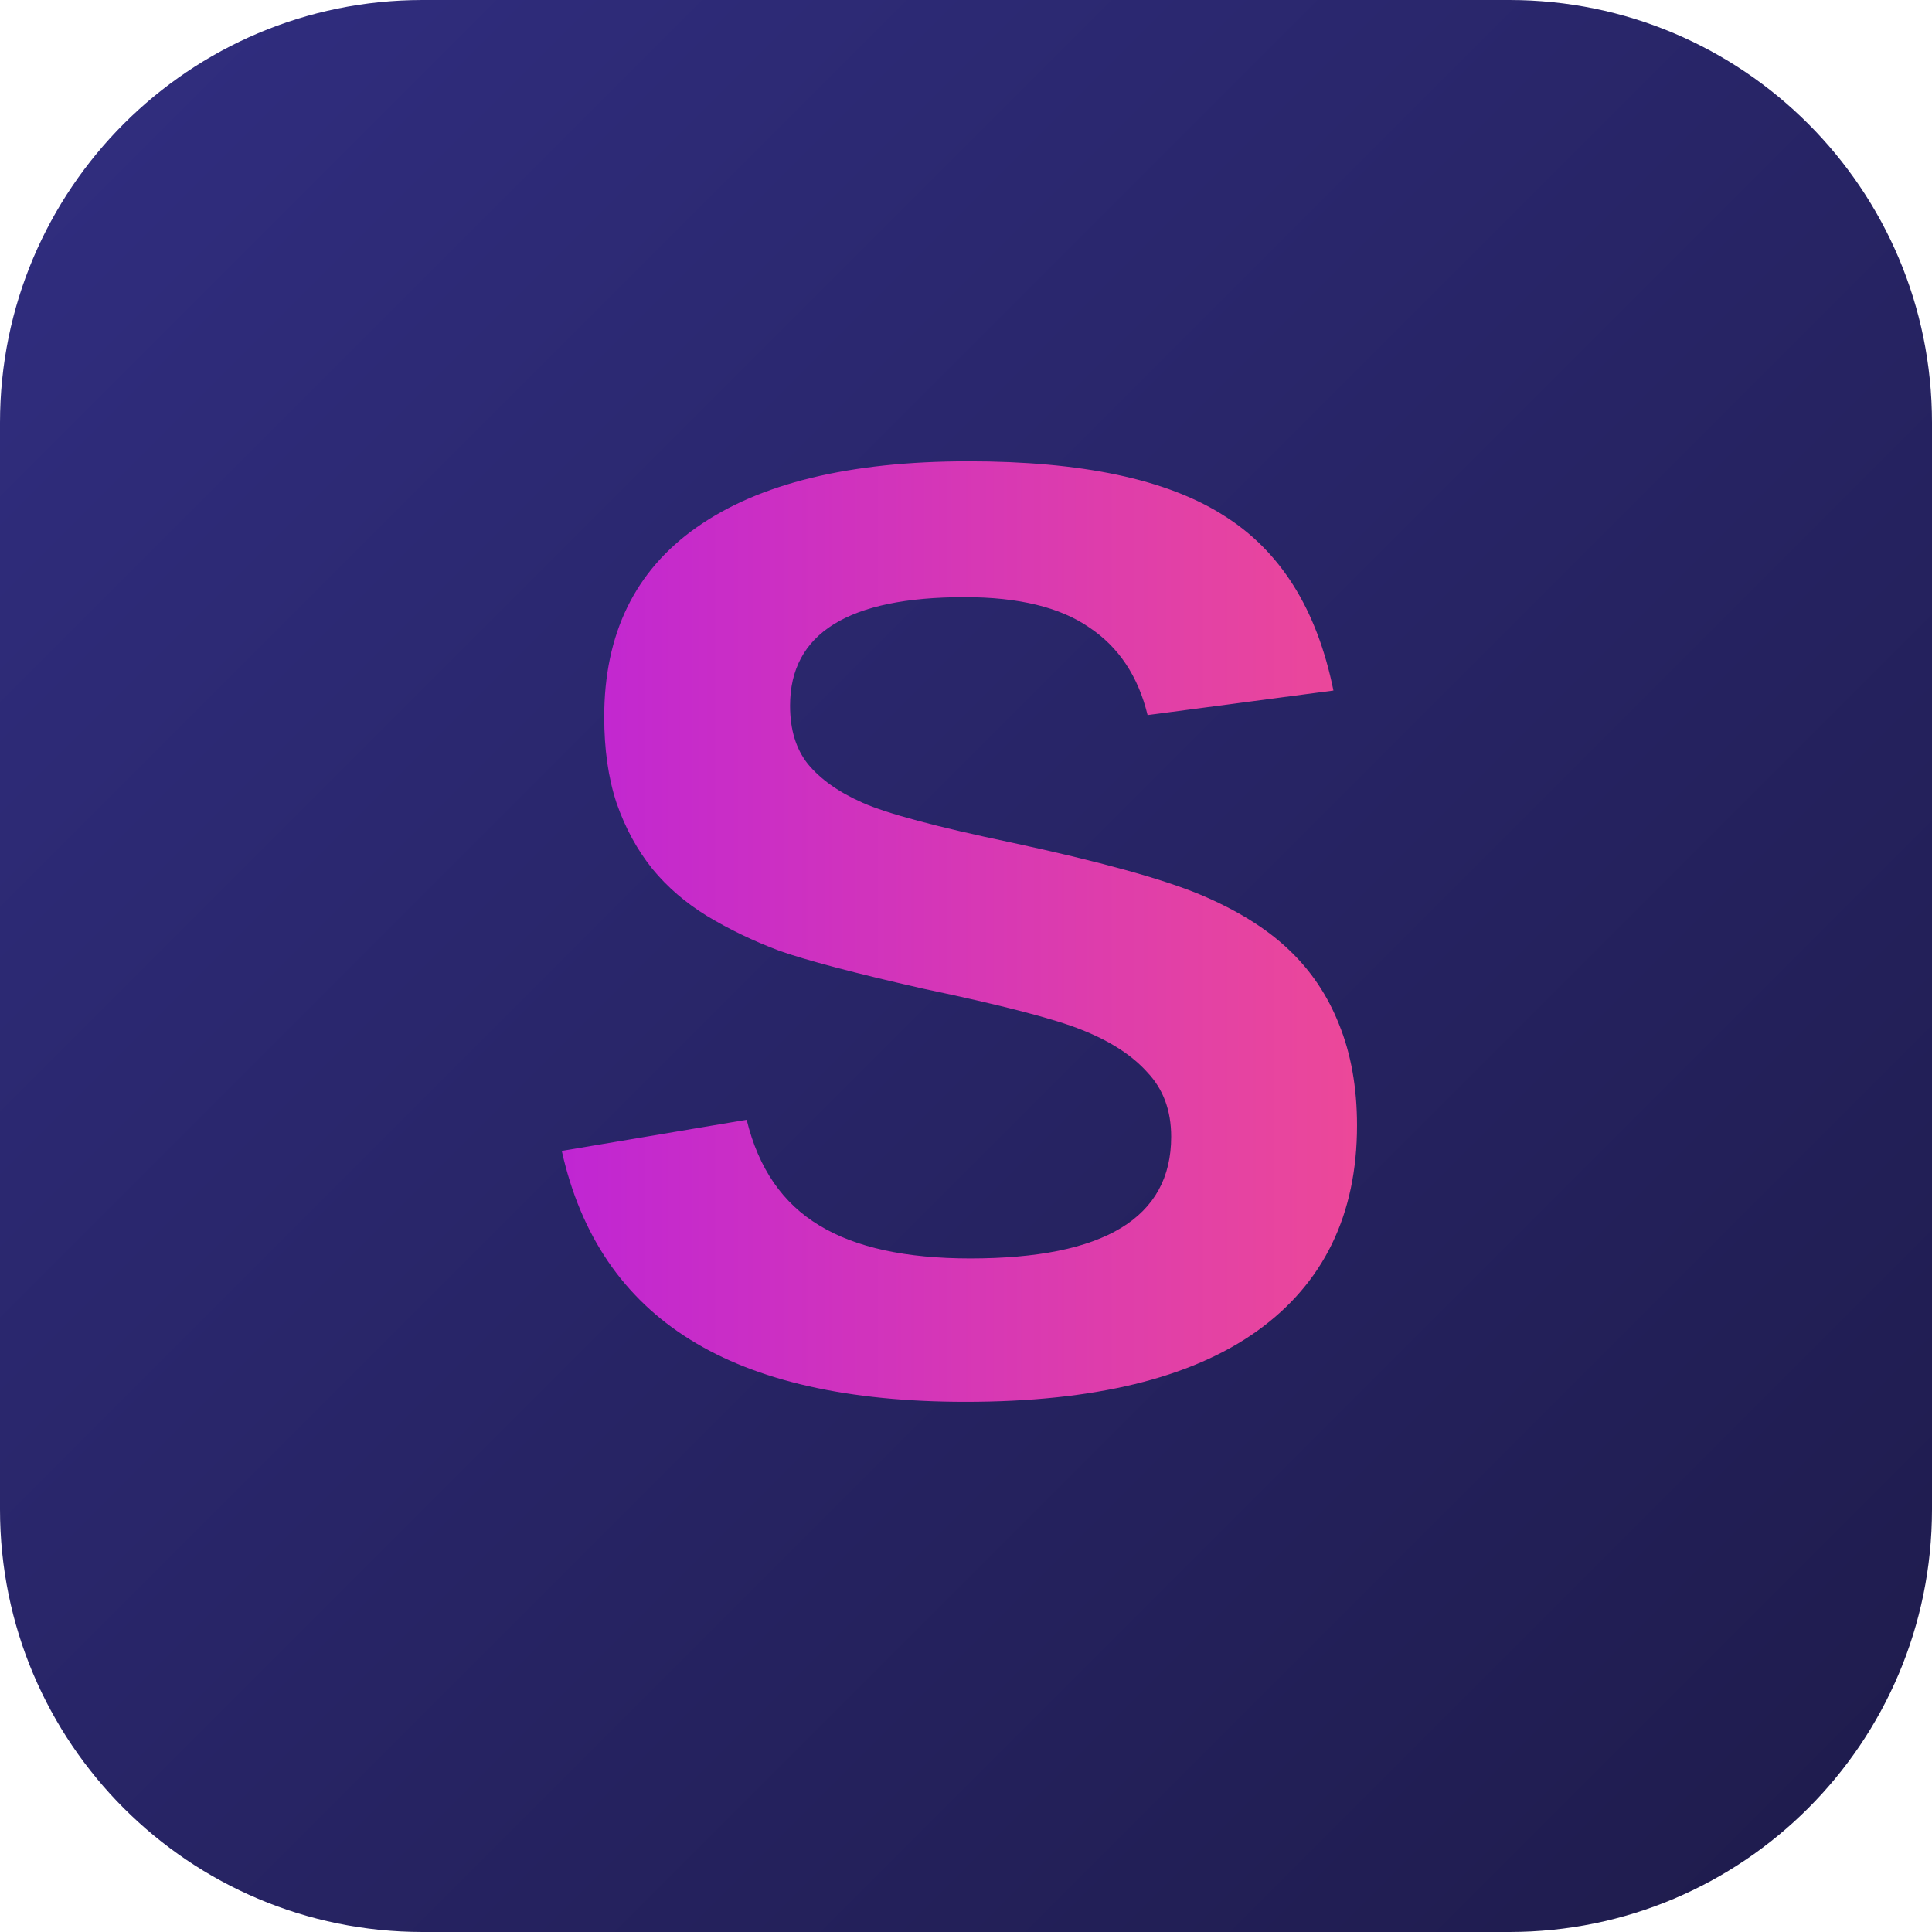
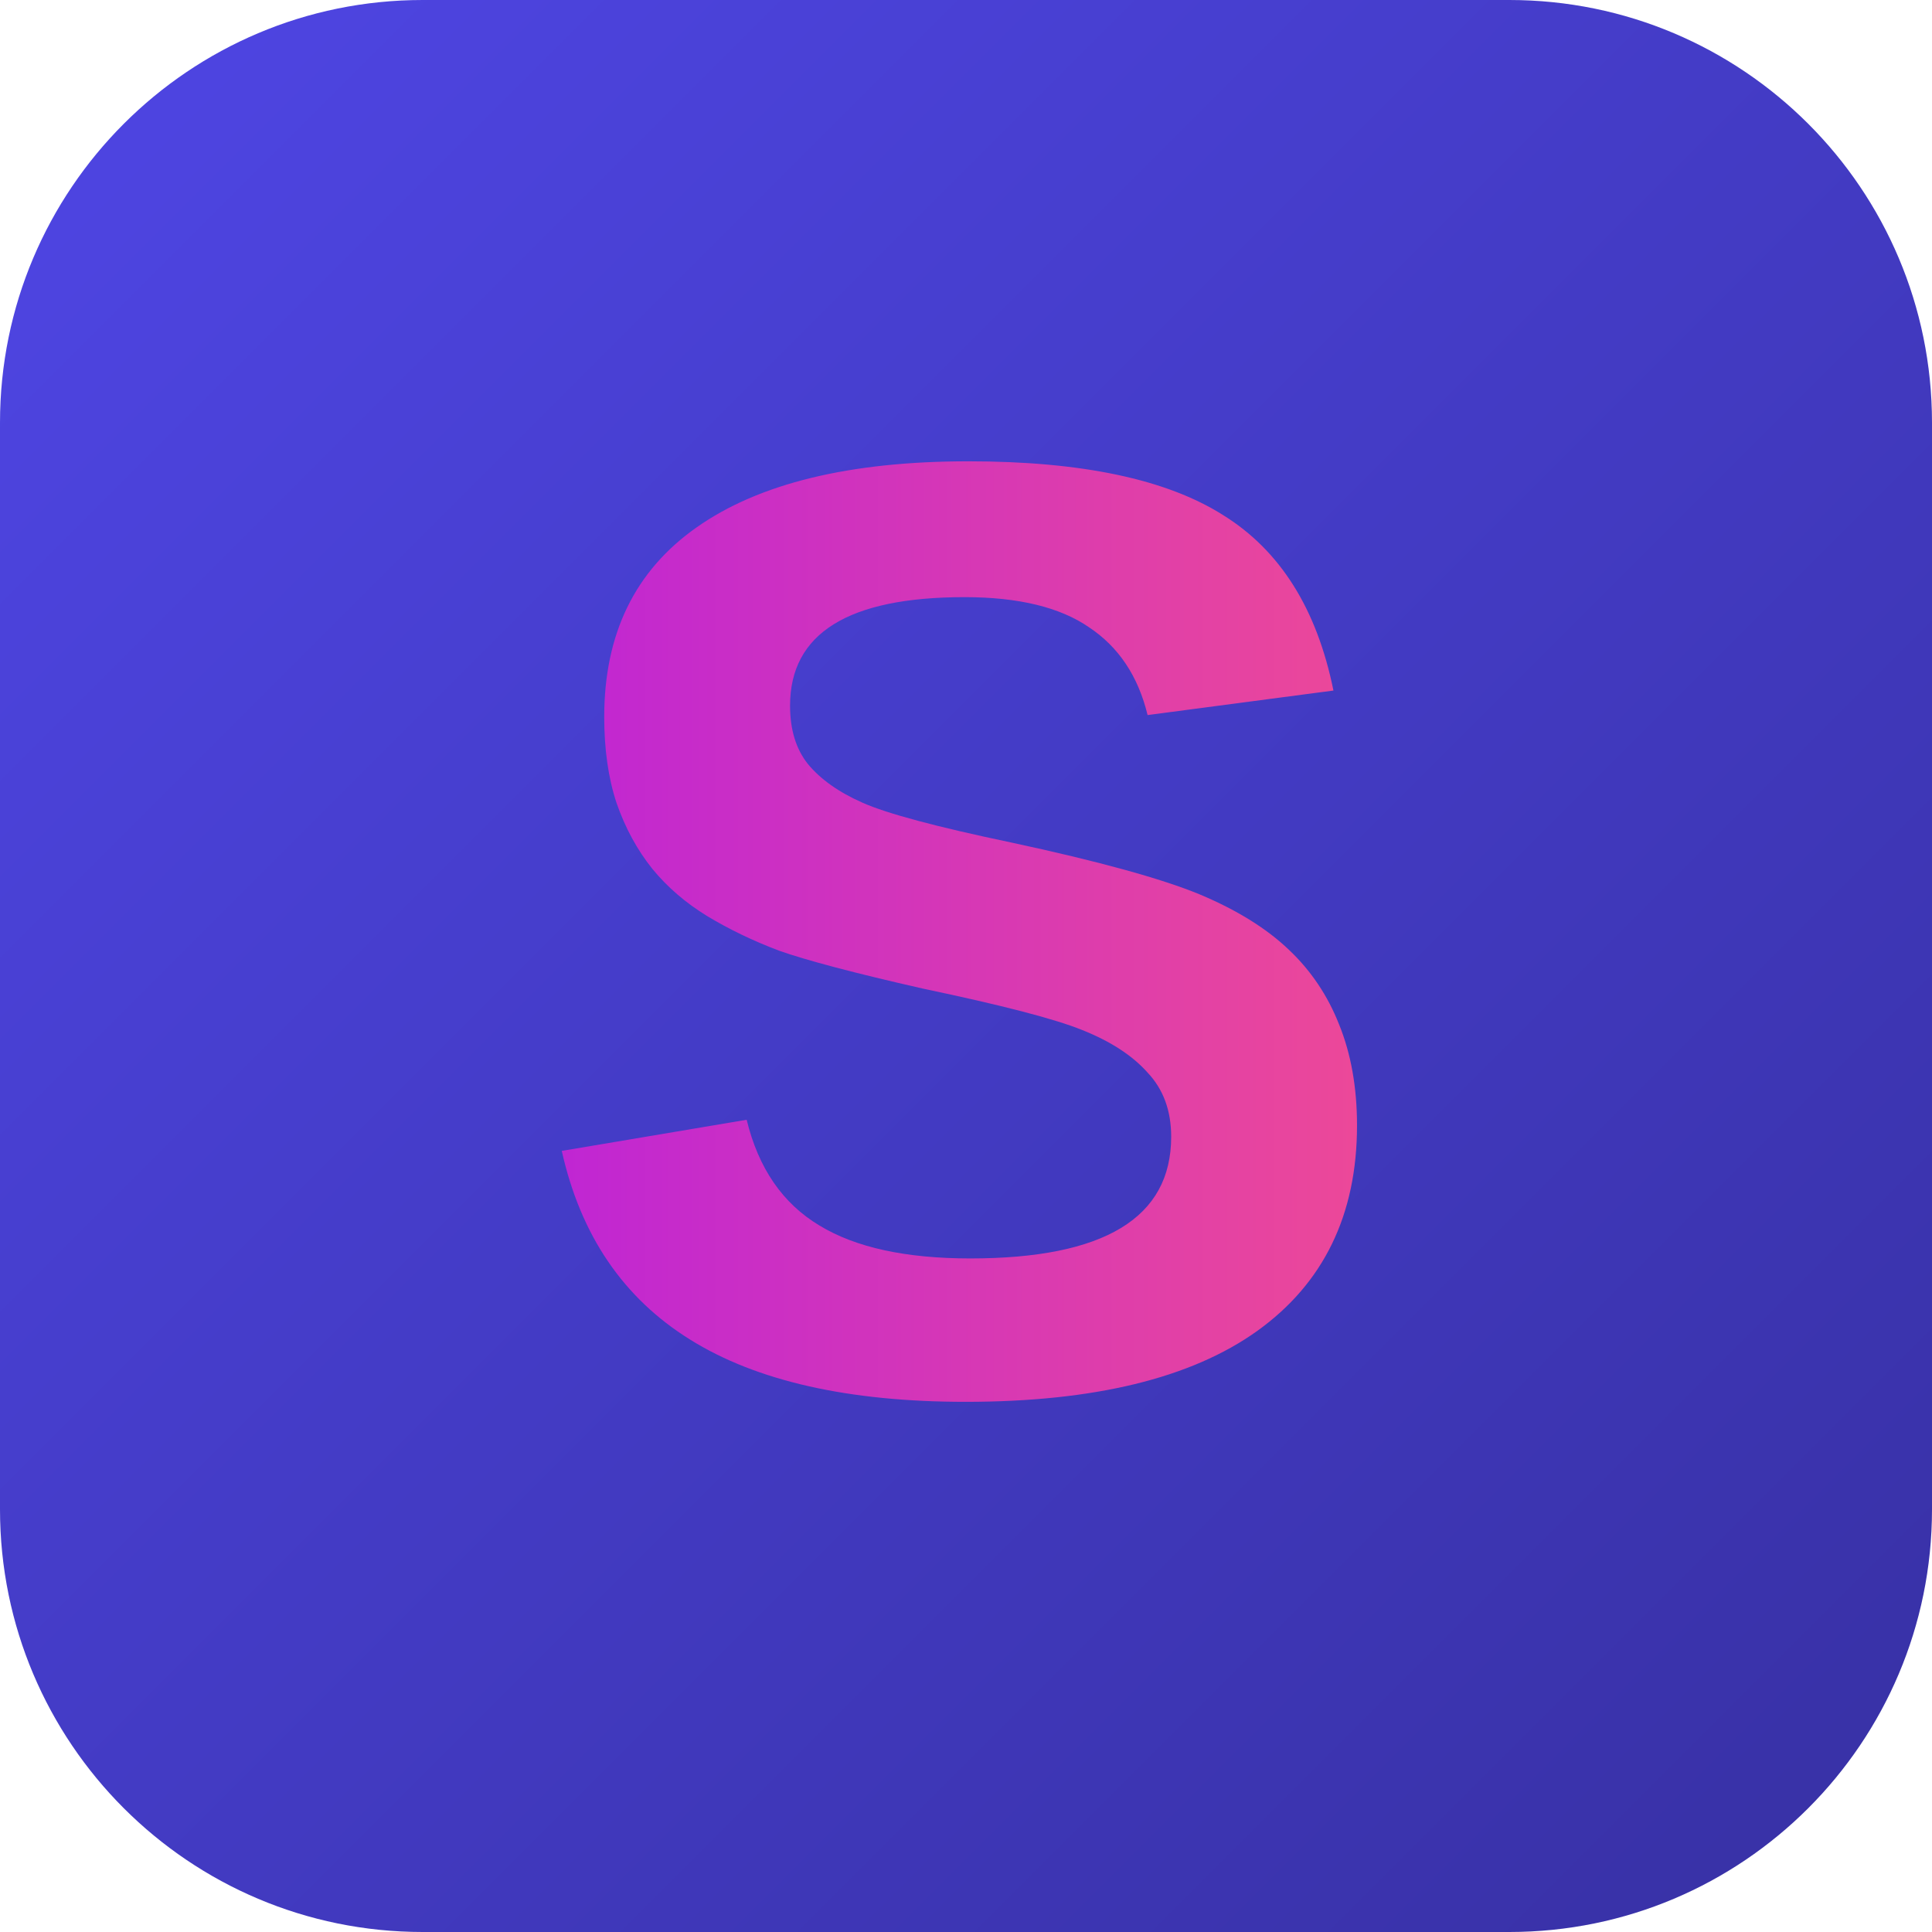
<svg xmlns="http://www.w3.org/2000/svg" viewBox="0 0 32 32" width="32" height="32">
  <defs>
    <linearGradient id="bg" x1="0%" y1="0%" x2="100%" y2="100%">
-       <stop offset="0%" stop-color="#312e81" />
-       <stop offset="100%" stop-color="#1e1b4b" />
+       <stop offset="0%" stop-color="#4F46E5" />
+       <stop offset="100%" stop-color="#3730A3" />
    </linearGradient>
    <linearGradient id="letter" x1="0%" y1="0%" x2="100%" y2="0%">
      <stop offset="0%" stop-color="#C026D3" />
      <stop offset="100%" stop-color="#EC4899" />
    </linearGradient>
  </defs>
  <rect width="32" height="32" rx="7" fill="url(#bg)" />
  <text x="16" y="23" font-family="system-ui, -apple-system, 'Helvetica Neue', Arial, sans-serif" font-size="22" font-weight="700" fill="url(#letter)" text-anchor="middle">S</text>
</svg>
